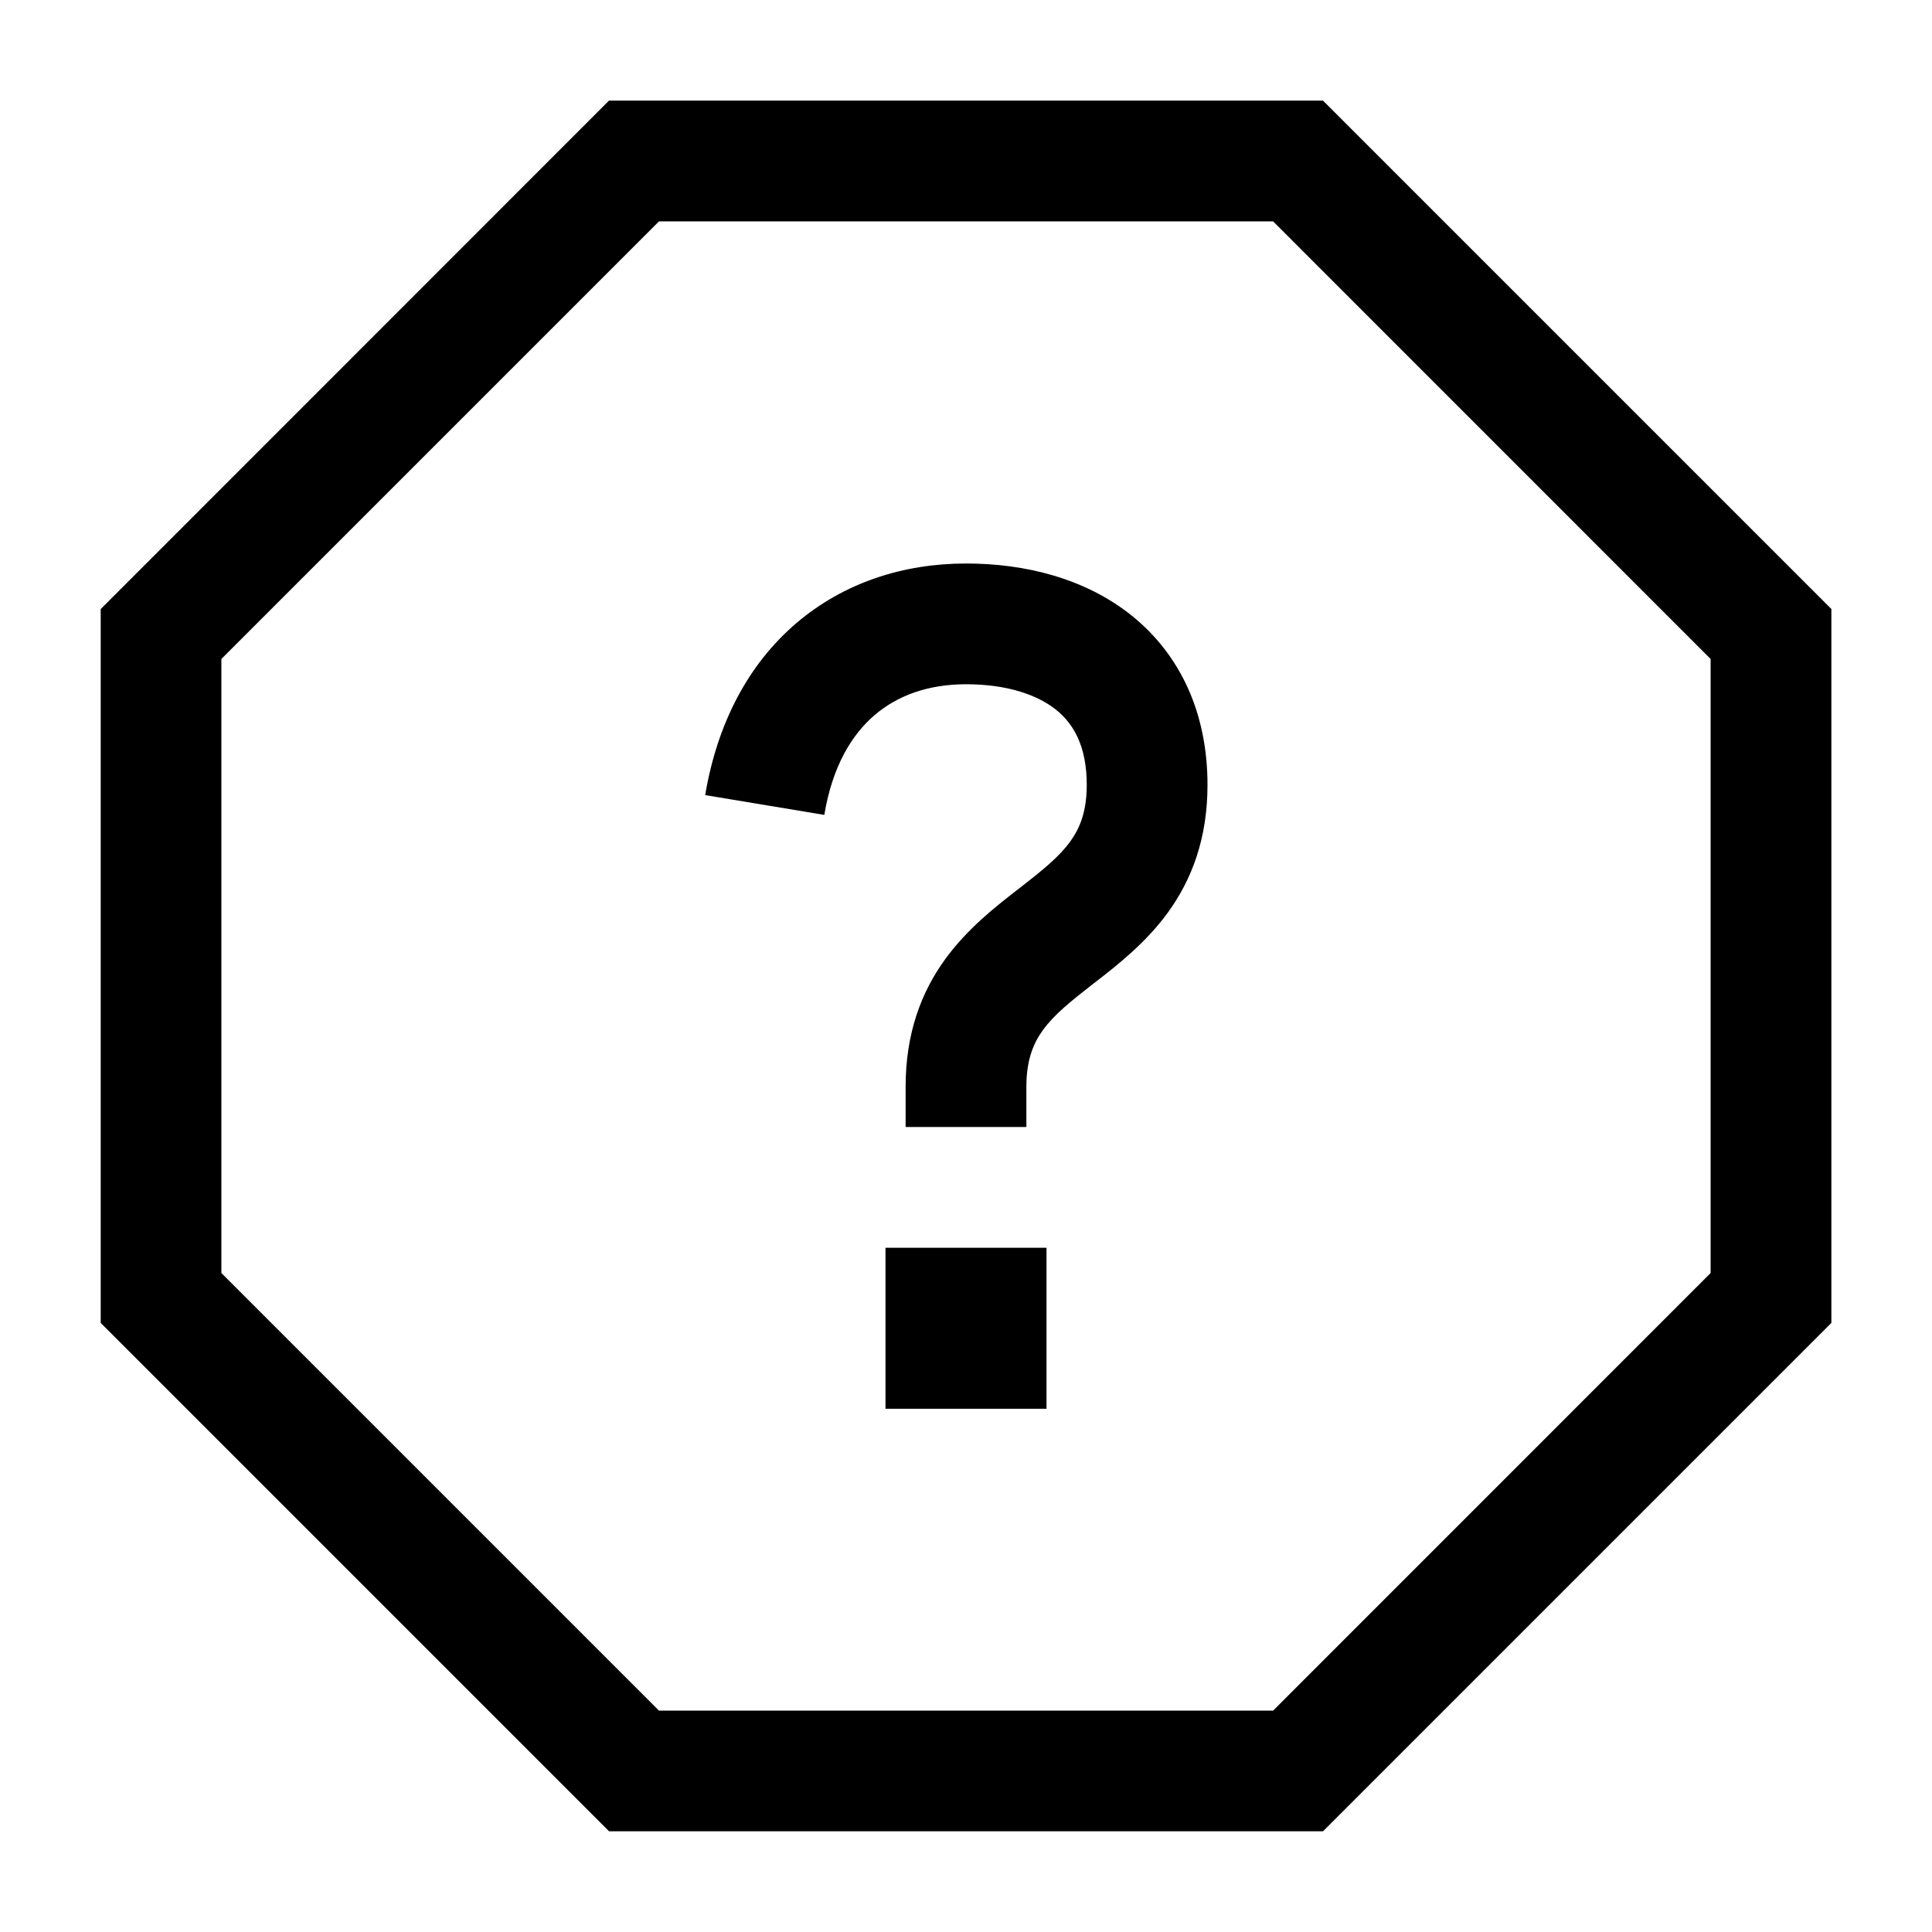
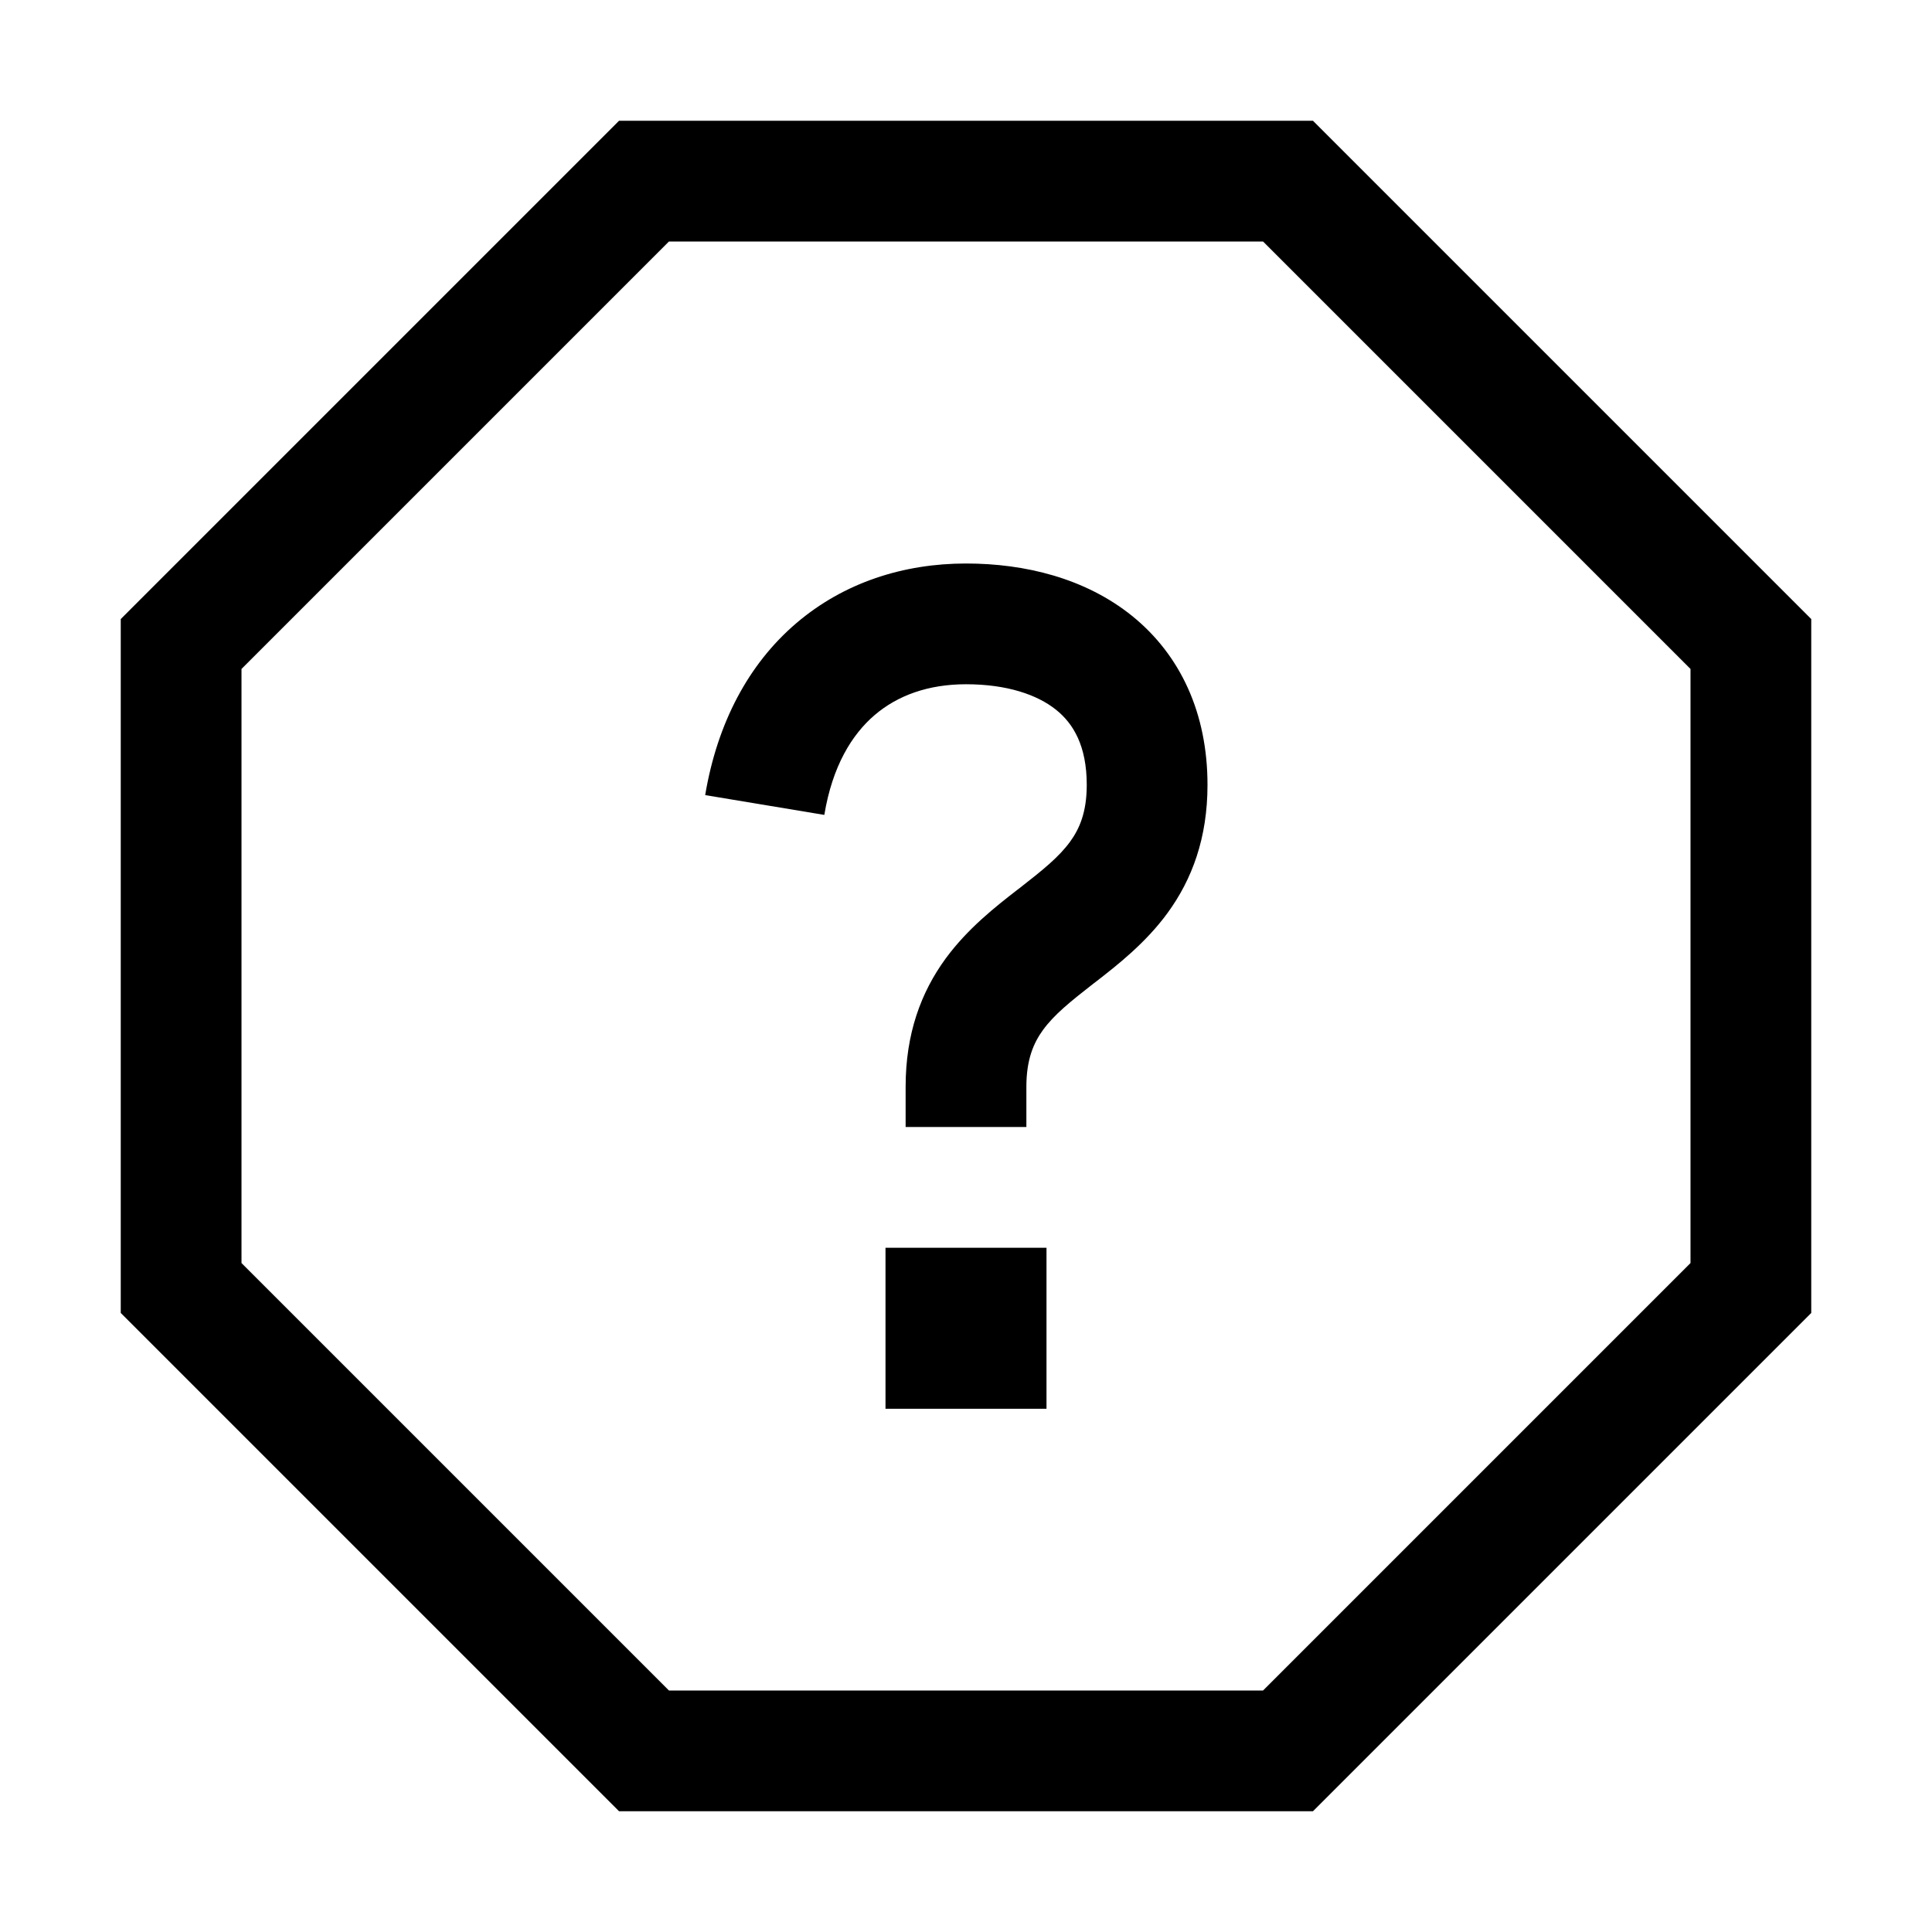
<svg xmlns="http://www.w3.org/2000/svg" viewBox="0 0 24 24">
-   <path fill-rule="evenodd" d="M7.564 1.25h8.871l.22.22 5.875 5.875.22.22V16.434l-.22.22-5.875 5.875-.22.22H7.566l-.22-.22-5.875-5.875-.22-.22V7.566l.22-.22L7.345 1.47l.22-.22zm.622 1.5L2.75 8.186v7.628l5.436 5.436h7.629l5.435-5.436V8.186L15.815 2.75h-7.63zM11 15.5h2v2h-2v-2zm-.76-5.377c.1-.605.342-.998.625-1.24.285-.244.667-.383 1.135-.383.507 0 .885.129 1.12.318.213.171.38.447.38.932 0 .34-.09.545-.207.706-.139.19-.333.347-.628.577l-.028.021c-.264.205-.617.48-.891.855-.305.418-.496.932-.496 1.591v.5h1.5v-.5c0-.34.09-.545.207-.706.139-.19.333-.347.628-.577l.028-.021c.264-.205.617-.48.891-.855.305-.418.496-.932.496-1.591 0-.89-.336-1.614-.938-2.1C13.482 7.184 12.736 7 12 7c-.775 0-1.517.236-2.11.743s-.98 1.24-1.13 2.134l1.48.246z" />
+   <path fill-rule="evenodd" d="M7.69 1.5H16.31l.22.22 5.75 5.75.22.22V16.31l-.22.22-5.75 5.75-.22.22H7.69l-.22-.22-5.75-5.75-.22-.22V7.69l.22-.22 5.75-5.75.22-.22zM8.31 3L3 8.31v7.38L8.31 21h7.38L21 15.69V8.31L15.69 3H8.31zM11 15.5h2v2h-2v-2zm-.76-5.377c.1-.605.342-.998.625-1.24.285-.244.667-.383 1.135-.383.507 0 .885.129 1.12.318.213.171.38.447.38.932 0 .34-.09.545-.207.706-.139.19-.333.347-.628.577l-.028.021c-.264.205-.617.48-.891.855-.305.418-.496.932-.496 1.591v.5h1.5v-.5c0-.34.09-.545.207-.706.139-.19.333-.347.628-.577l.028-.021c.264-.205.617-.48.891-.855.305-.418.496-.932.496-1.591 0-.89-.336-1.614-.938-2.1C13.482 7.184 12.736 7 12 7c-.775 0-1.517.236-2.11.743s-.98 1.24-1.13 2.134l1.48.246z" />
</svg>
